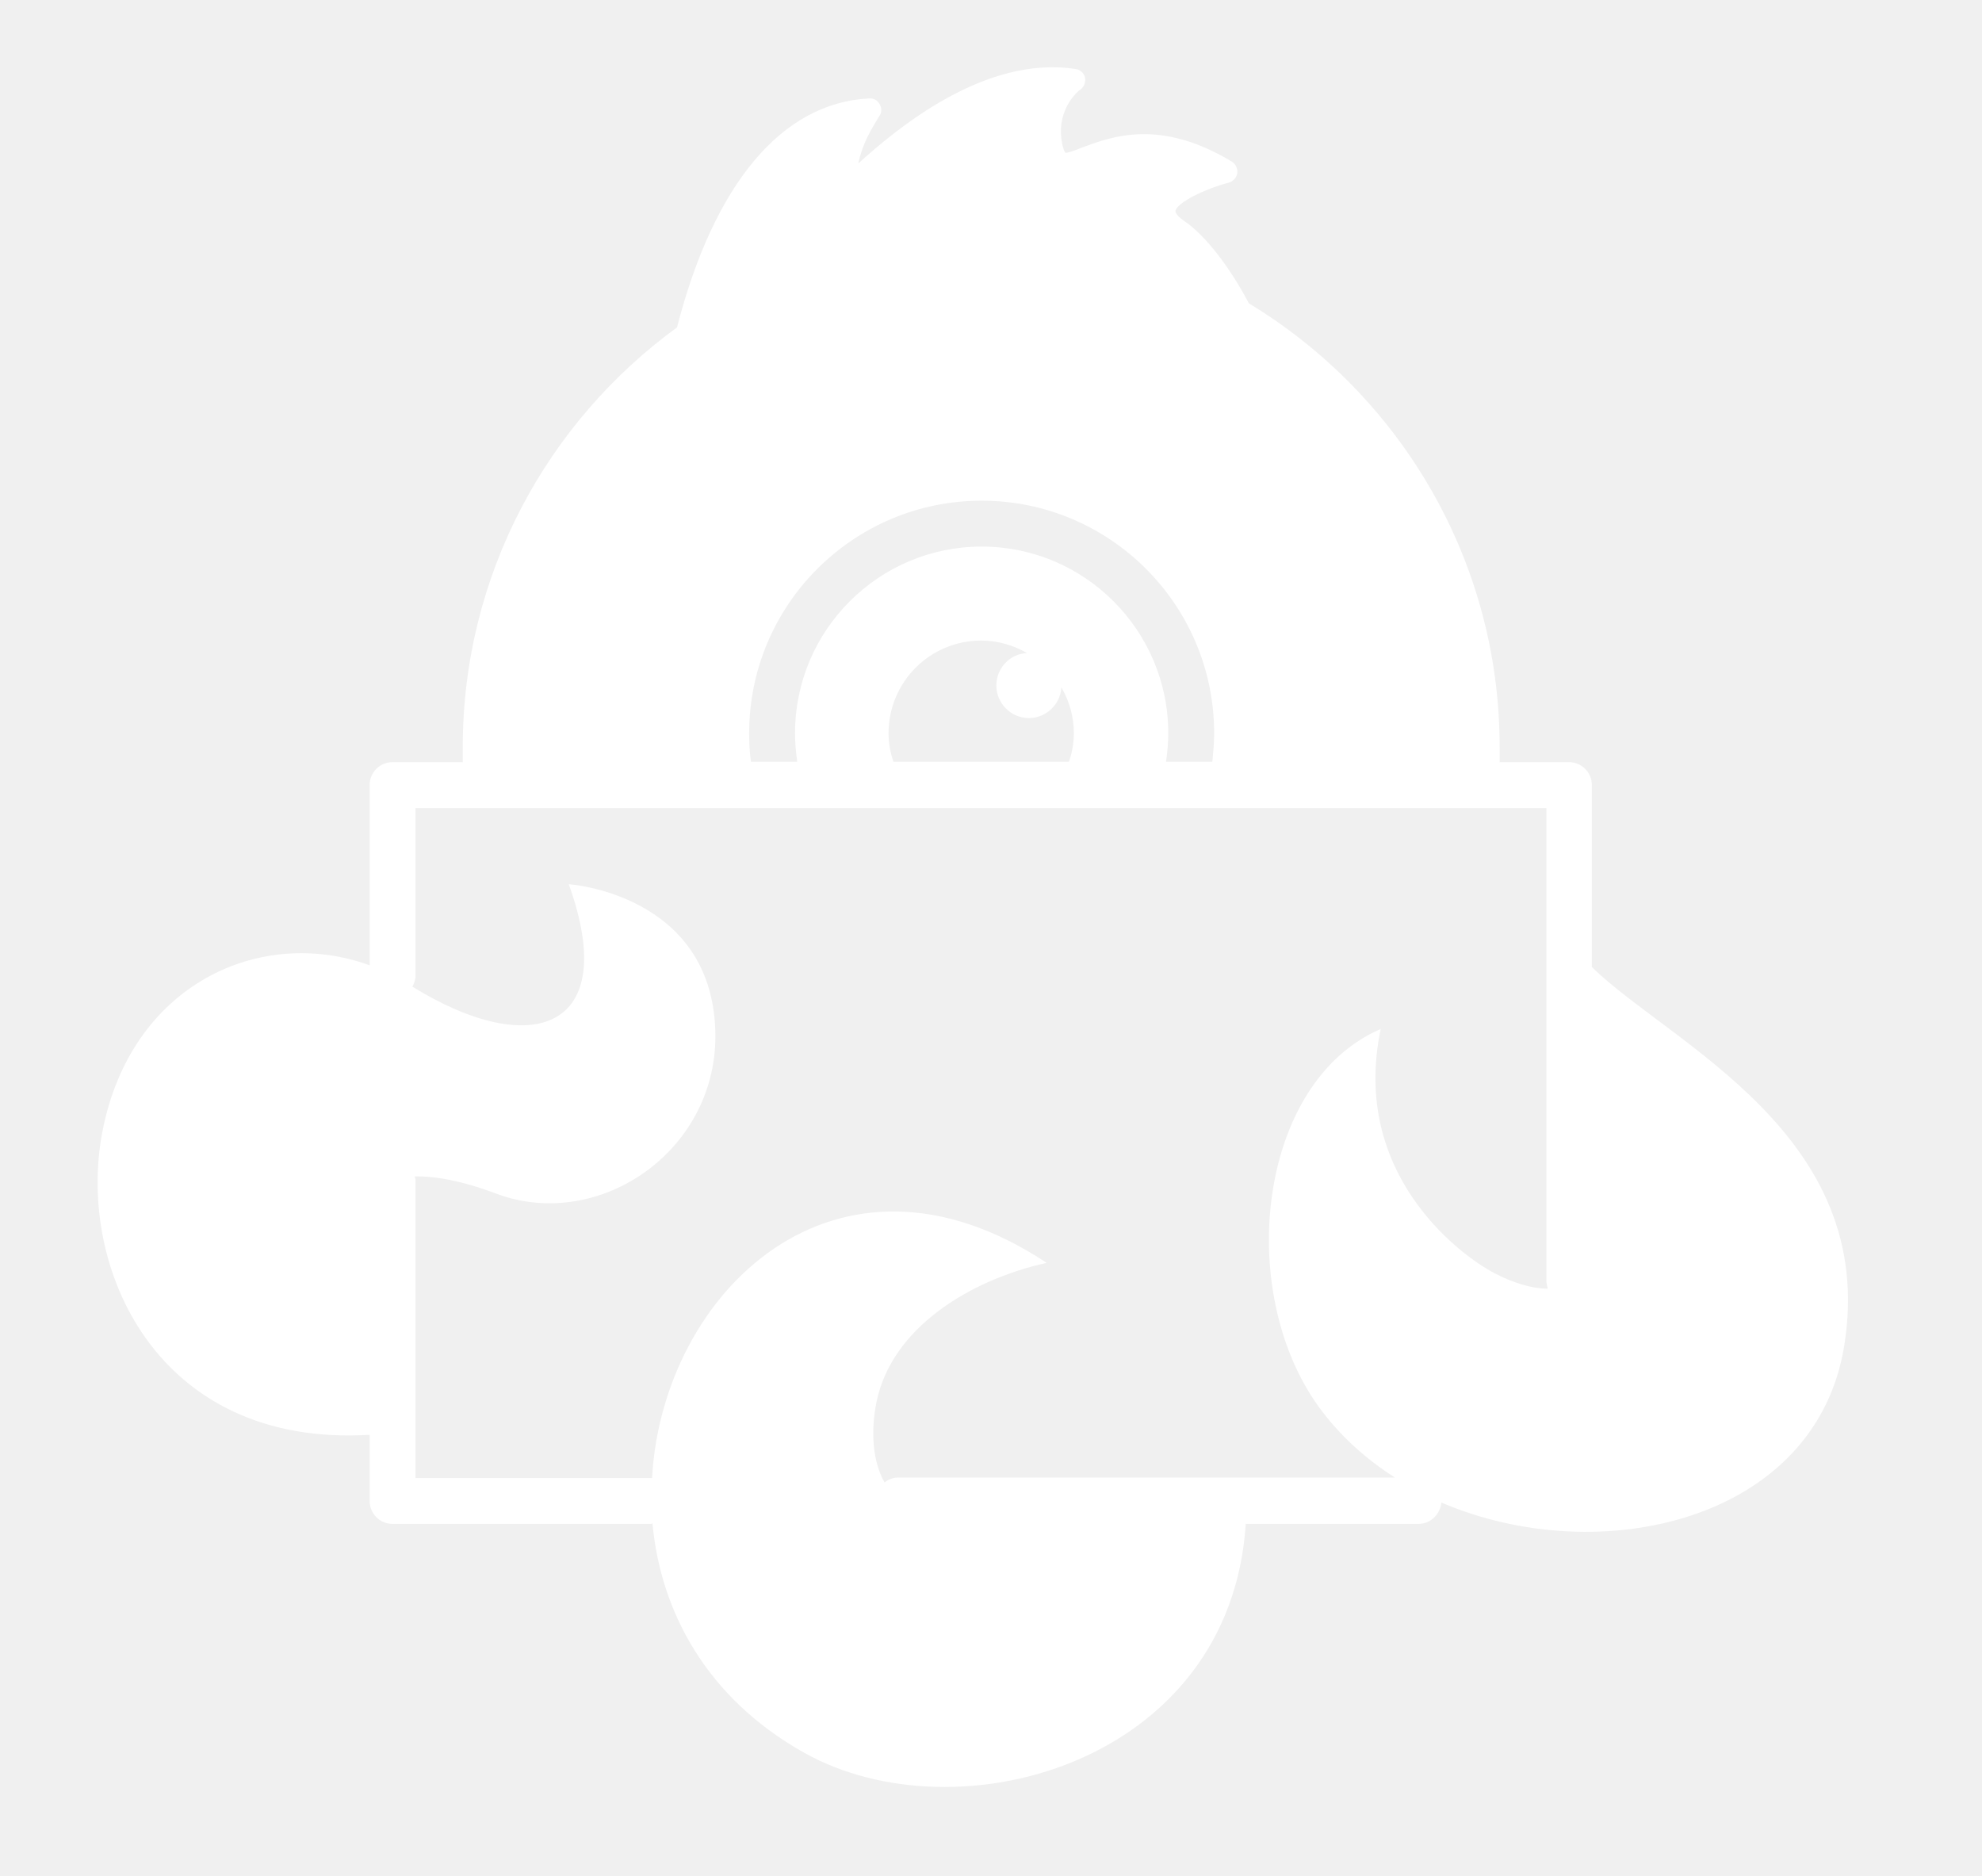
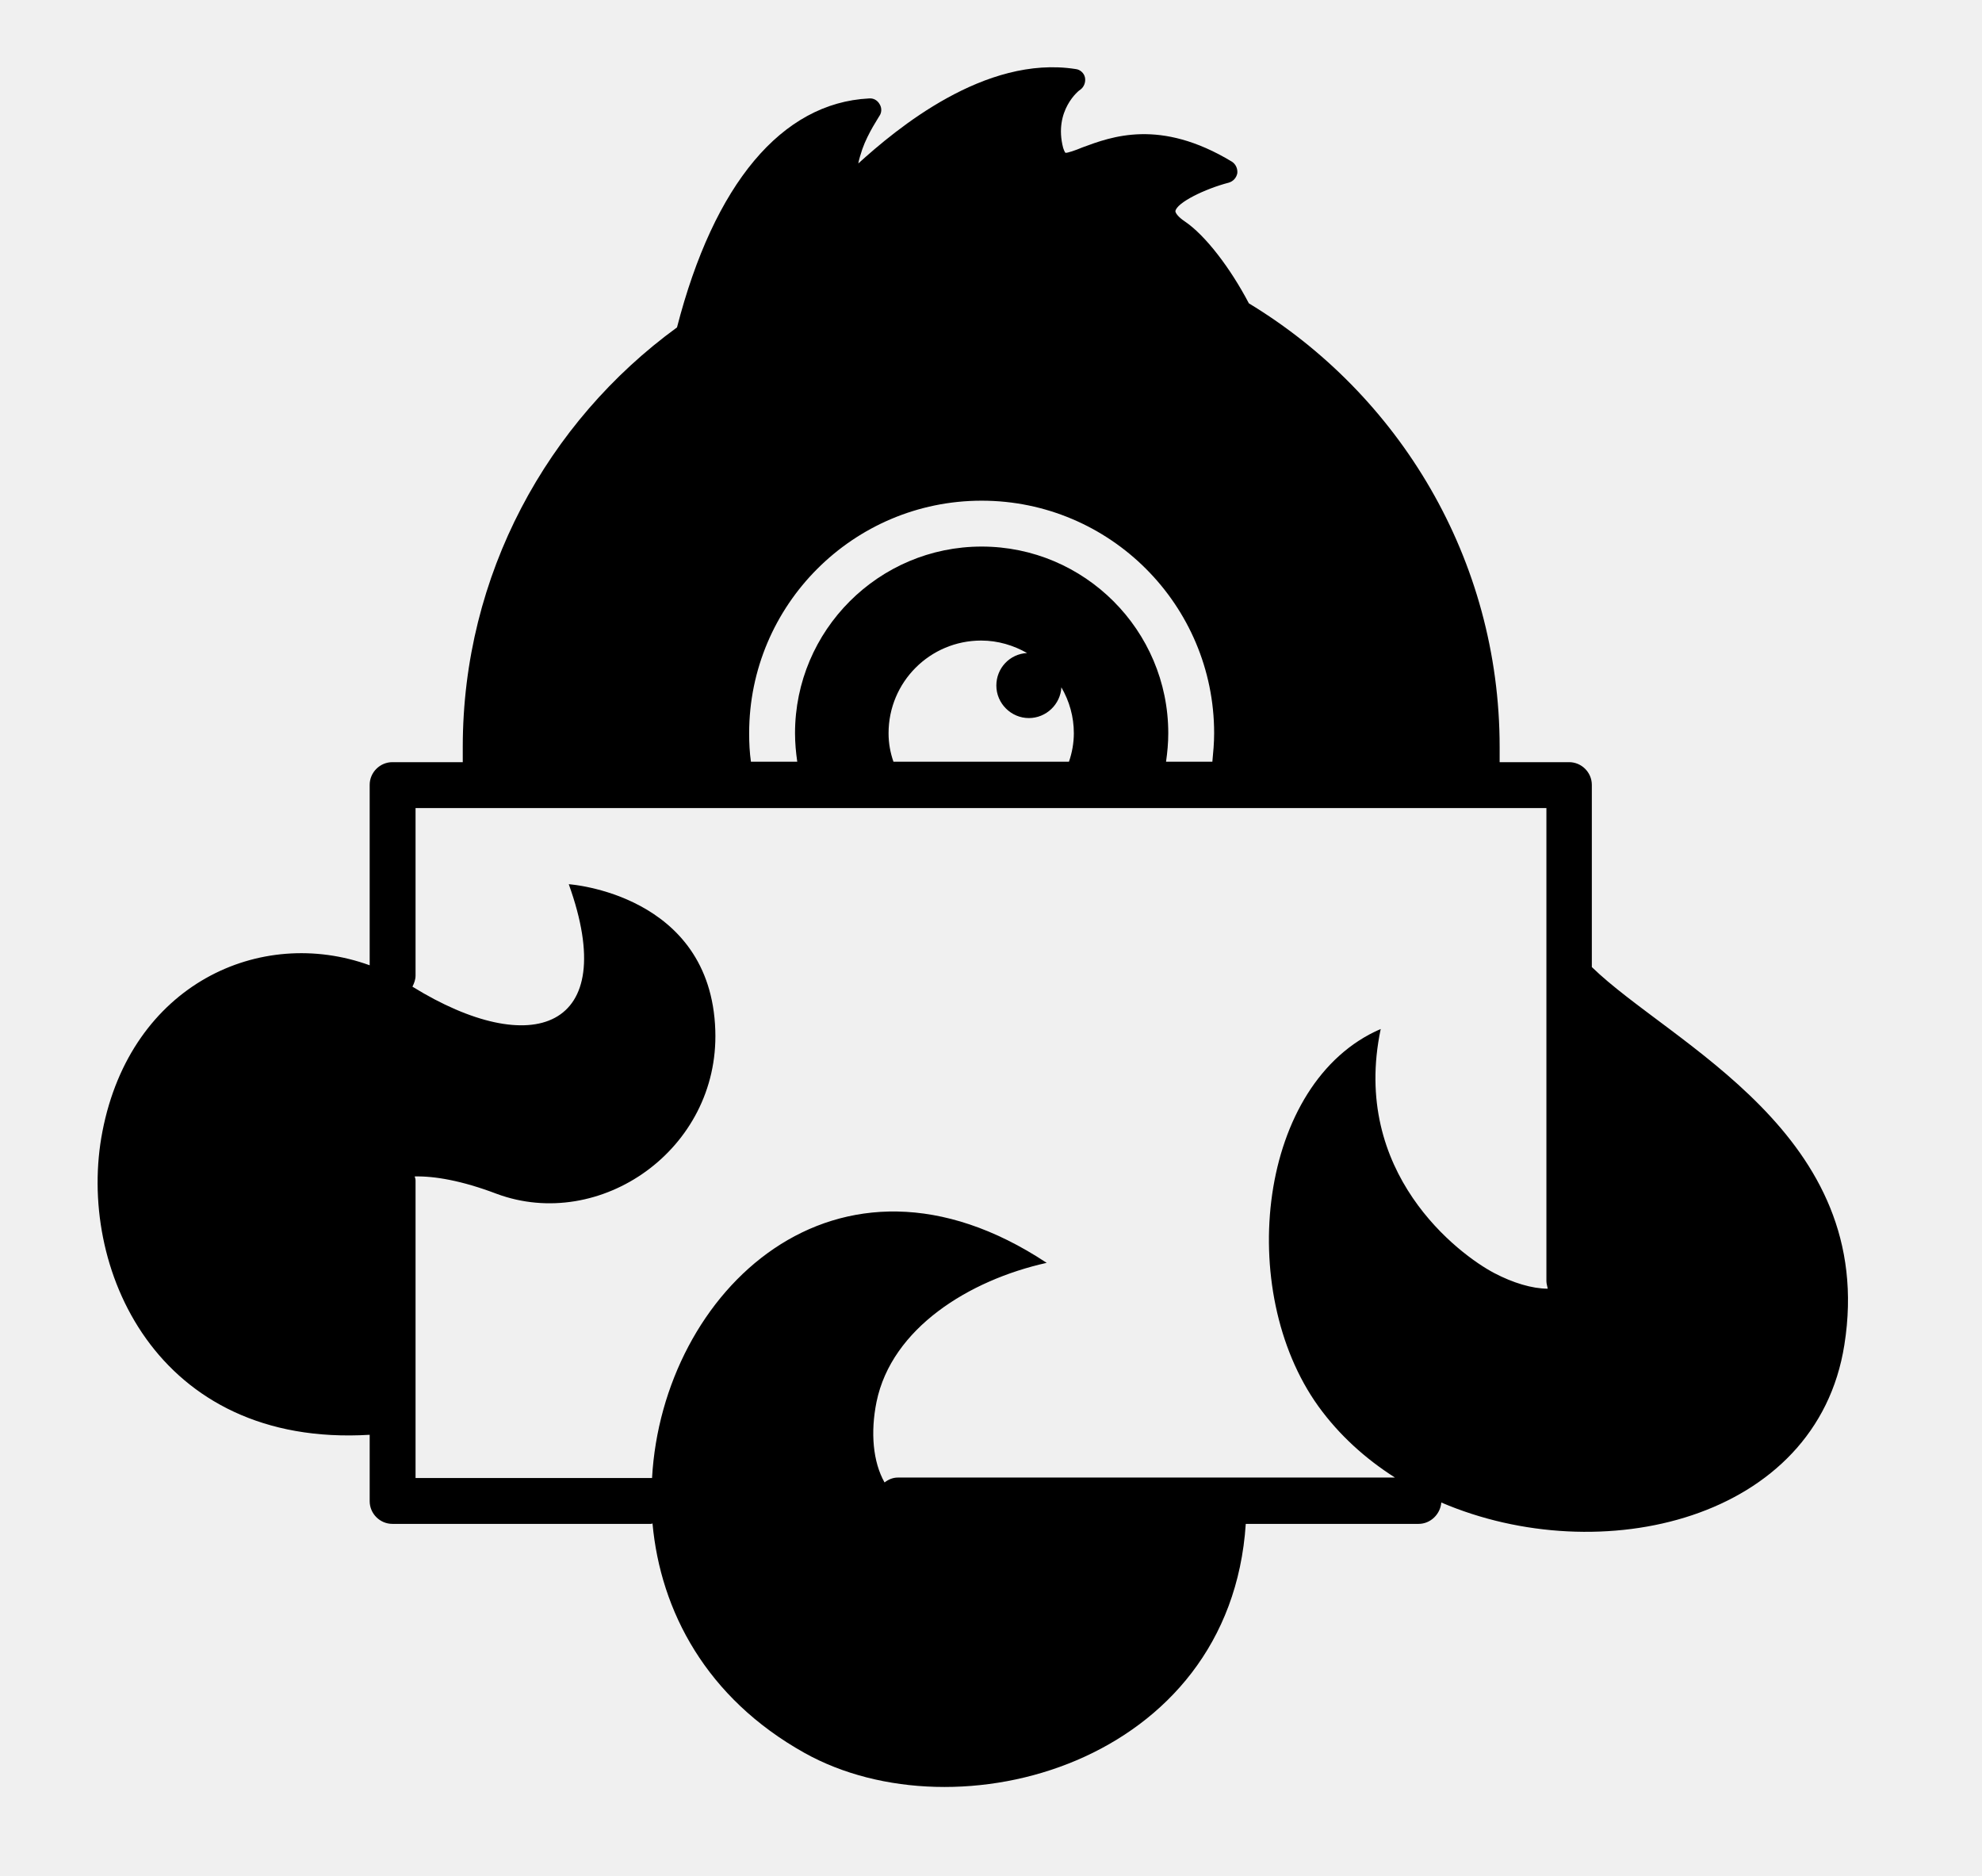
- <svg xmlns="http://www.w3.org/2000/svg" version="1.1" id="Layer_1" x="0px" y="0px" viewBox="0 0 445 421" style="enable-background:new 0 0 445 421;" xml:space="preserve">
-   <style type="text/css">
- 	.st0{fill:#FFFFFF;}
- </style>
+ <svg version="1.1" x="0px" y="0px" viewBox="0 0 445 421" style="enable-background:new 0 0 445 421;" xml:space="preserve">
  <path class="st0" d="M357.4,217.1v-40.9c0-2.8-2.3-5.1-5.1-5.1h-15.6v-3.4c0-42.2-22.6-79.2-56.3-99.6c-4.2-8-9.8-15.3-14.4-18.4  c-1.5-1-2.1-1.9-2.1-2.3c0.3-1.9,6.6-5,12-6.4c1-0.3,1.7-1.1,1.9-2.1c0.1-1-0.3-2-1.2-2.6c-16.2-9.8-27.1-5.6-33.6-3.2  c-1.4,0.6-3.4,1.3-3.8,1.2c0,0-0.2-0.2-0.5-1.1c-2.2-8.4,3.6-13,3.9-13.1c0.8-0.6,1.2-1.7,1-2.7c-0.2-1-1.1-1.8-2.1-1.9  c-20.4-3.2-40.3,13.5-48.8,21.2c0.2-1,0.5-2,0.9-3.2c1.3-3.7,3.8-7.3,3.8-7.4c0.6-0.8,0.6-1.9,0.1-2.7c-0.5-0.9-1.4-1.4-2.4-1.3  c-19.6,1-34.8,19.2-43.1,51.4c-29.1,21.2-48.1,55.5-48.1,94.2v3.4H88.1c-2.8,0-5.1,2.3-5.1,5.1v40.5c-24.5-8.9-53.6,4.2-60,37.3  c-5.9,30.3,12,71,60,68.1v14.9c0,2.8,2.3,5.1,5.1,5.1h58.1c0.1,0,0.2-0.1,0.3-0.1c1.8,19.7,12.1,39.2,34.1,51.5  c34.3,19.2,95.6,2.4,99.1-51.4h38.8c2.7,0,4.9-2.2,5.1-4.8c35.7,15.3,84.3,4.1,90.5-35.4C421.6,254.6,375.2,234.4,357.4,217.1z   M168.2,164.6c0-28.8,23.4-52.2,52.2-52.2c28.8,0,52.2,23.4,52.2,52.2c0,2.2-0.2,4.3-0.4,6.4h-10.4c0.3-2.1,0.5-4.2,0.5-6.4  c0-23.1-18.8-41.9-41.9-41.9c-23.1,0-41.9,18.8-41.9,41.9c0,2.2,0.2,4.3,0.5,6.4h-10.4C168.3,168.9,168.2,166.8,168.2,164.6z   M200.6,171c-0.7-2-1.1-4.1-1.1-6.4c0-11.5,9.3-20.8,20.8-20.8c3.8,0,7.3,1.1,10.3,2.8c-3.9,0.2-6.9,3.4-6.9,7.3  c0,4,3.3,7.3,7.3,7.3c3.9,0,7.1-3.1,7.3-6.9c1.8,3.1,2.8,6.6,2.8,10.3c0,2.2-0.4,4.4-1.1,6.4H200.6z M335.5,285.8  c-8-4.2-32.3-22.5-25.5-54.8c-27.6,11.9-32.7,58.7-14,84.7c4.7,6.5,10.6,11.8,17.2,16H201.6c-1.1,0-2.1,0.4-3,1.1  c-2.6-4.6-3.2-11.2-1.8-18.1c3.4-16.5,20.7-27.3,38.2-31.2c-47.3-31.3-86.3,6.6-88.6,48.3c-0.1,0-0.1,0-0.2,0H93.3v-66.8  c0-0.3-0.1-0.6-0.2-0.9c4.4-0.1,10.5,0.9,18.4,3.9c23.2,8.6,50-9.9,49.1-36.7c-1-30.7-32.9-32.8-32.9-32.8  c11.8,32.8-8.4,39.5-35.1,23c0.4-0.8,0.7-1.6,0.7-2.5v-37.6h253.9v106.2c0,0.6,0.2,1.1,0.3,1.7C344,289.3,339.7,288,335.5,285.8z" />
</svg>
